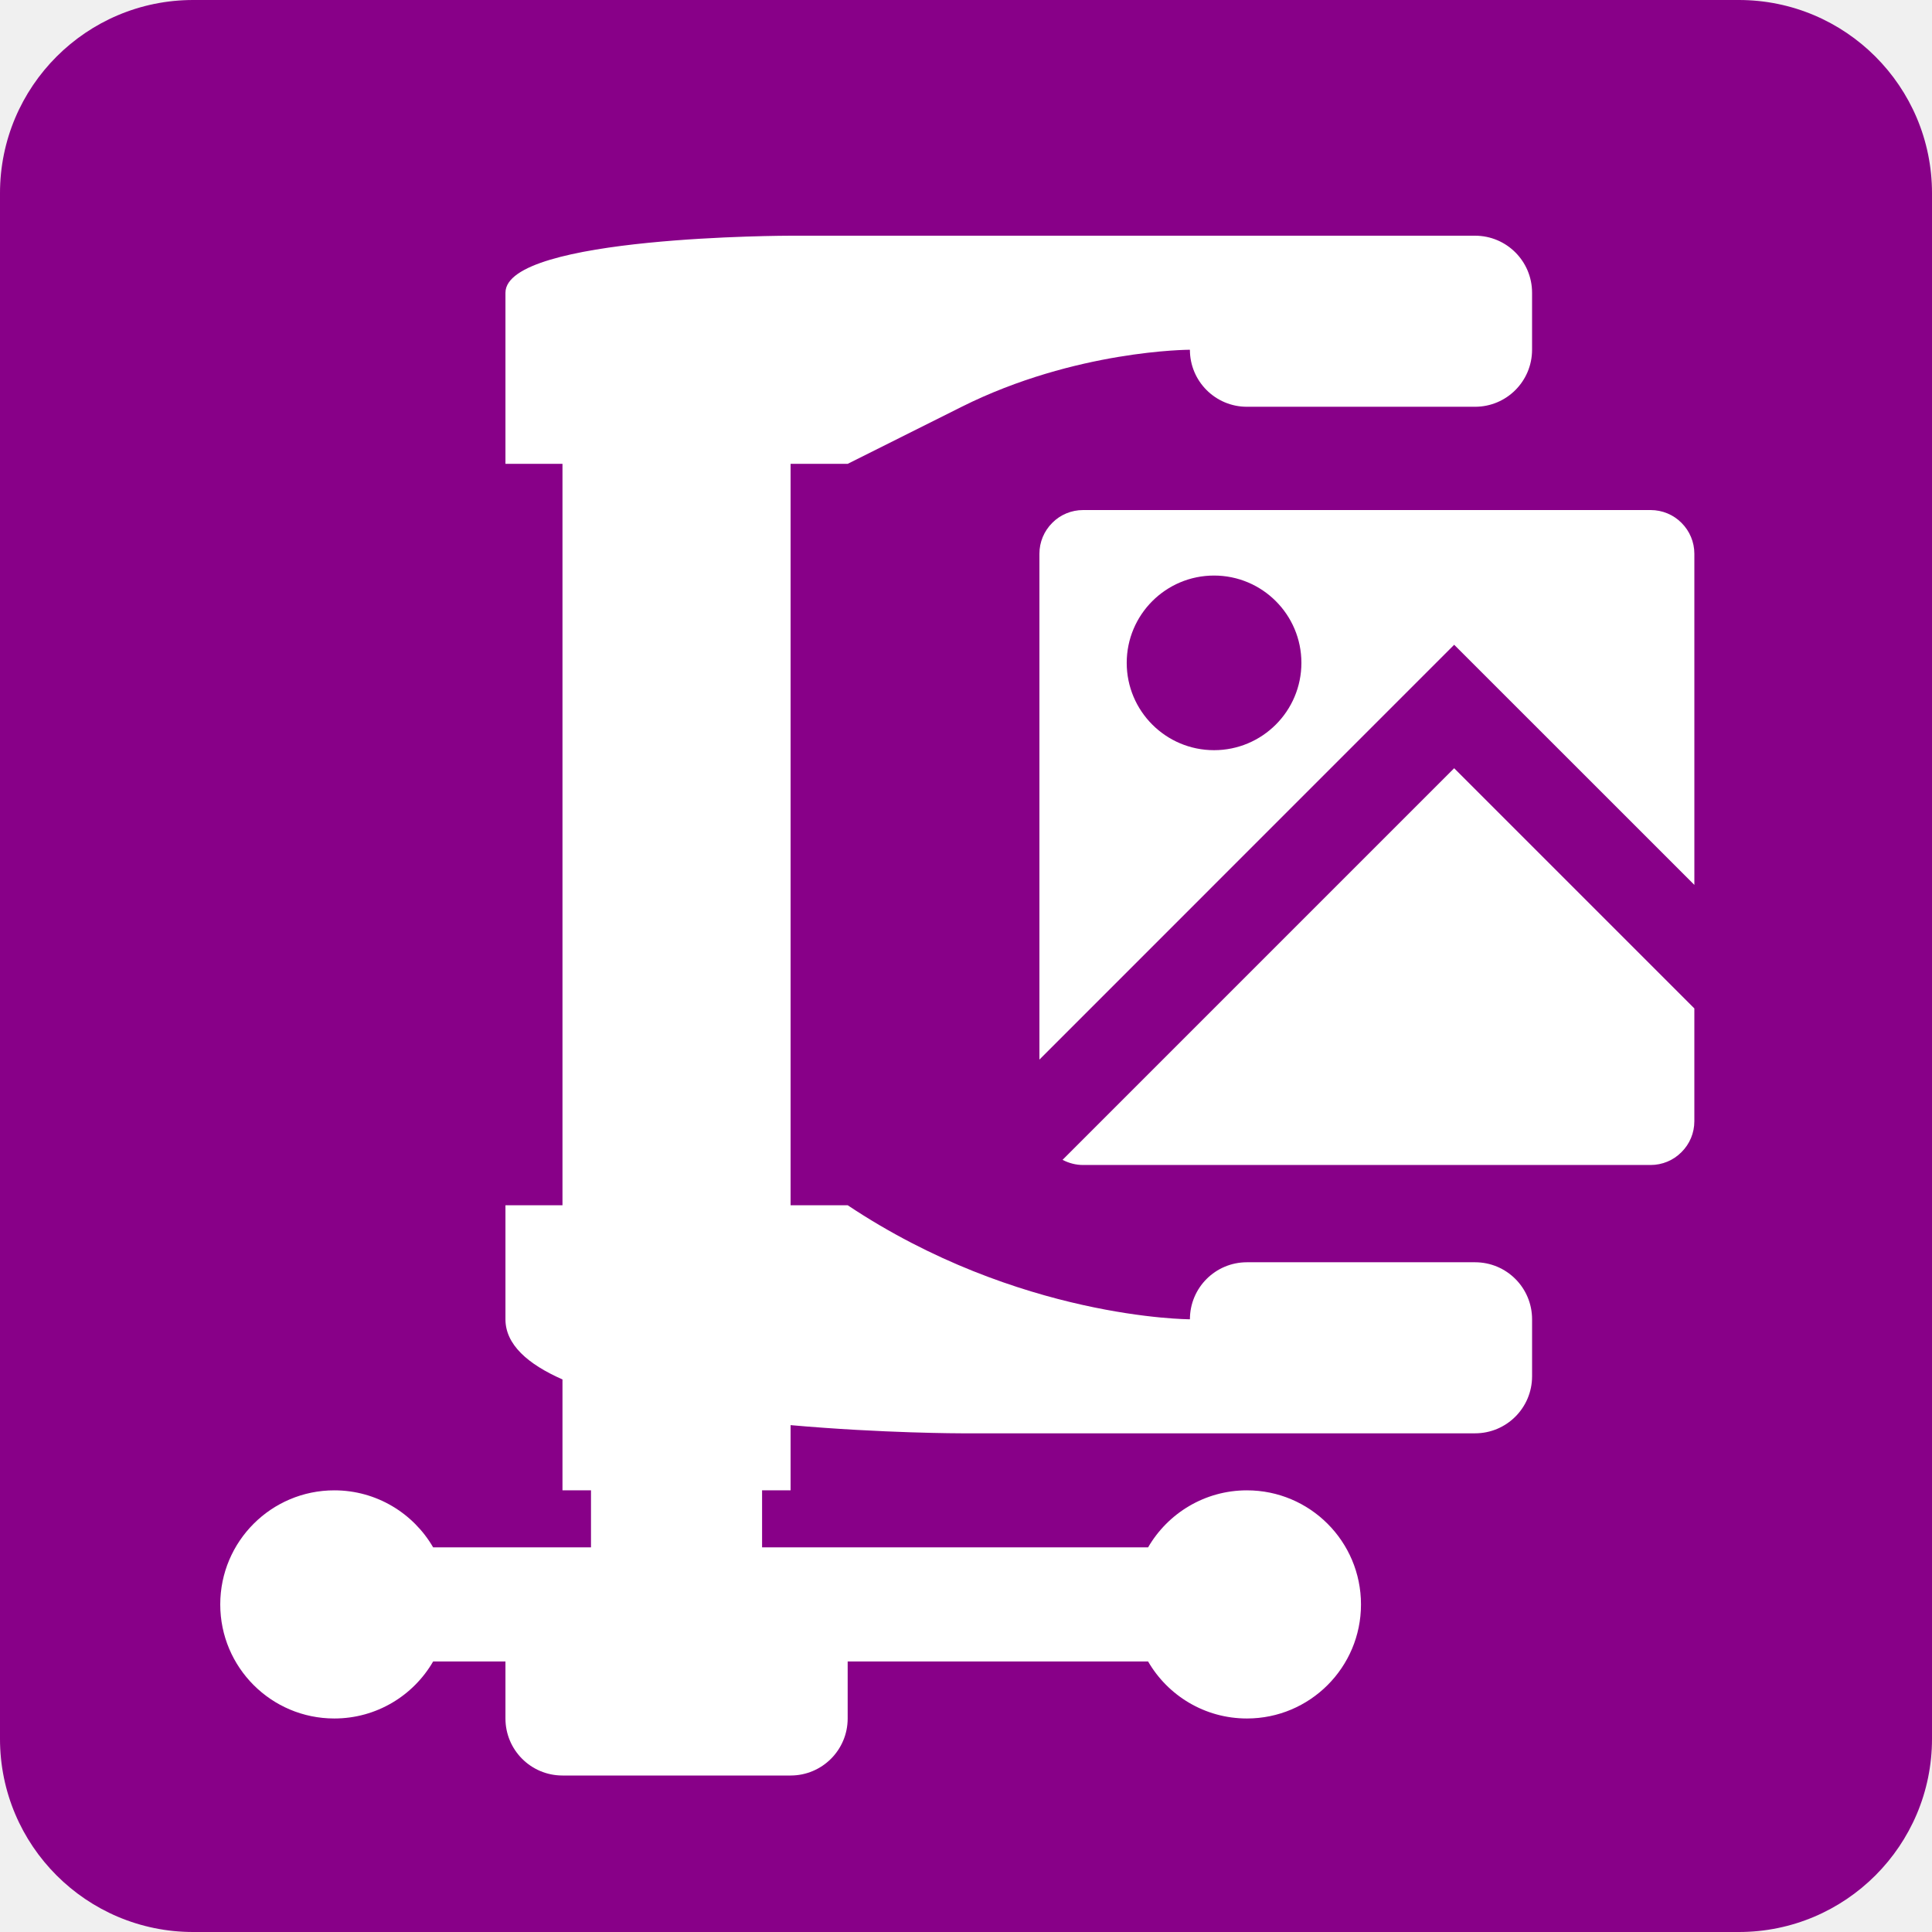
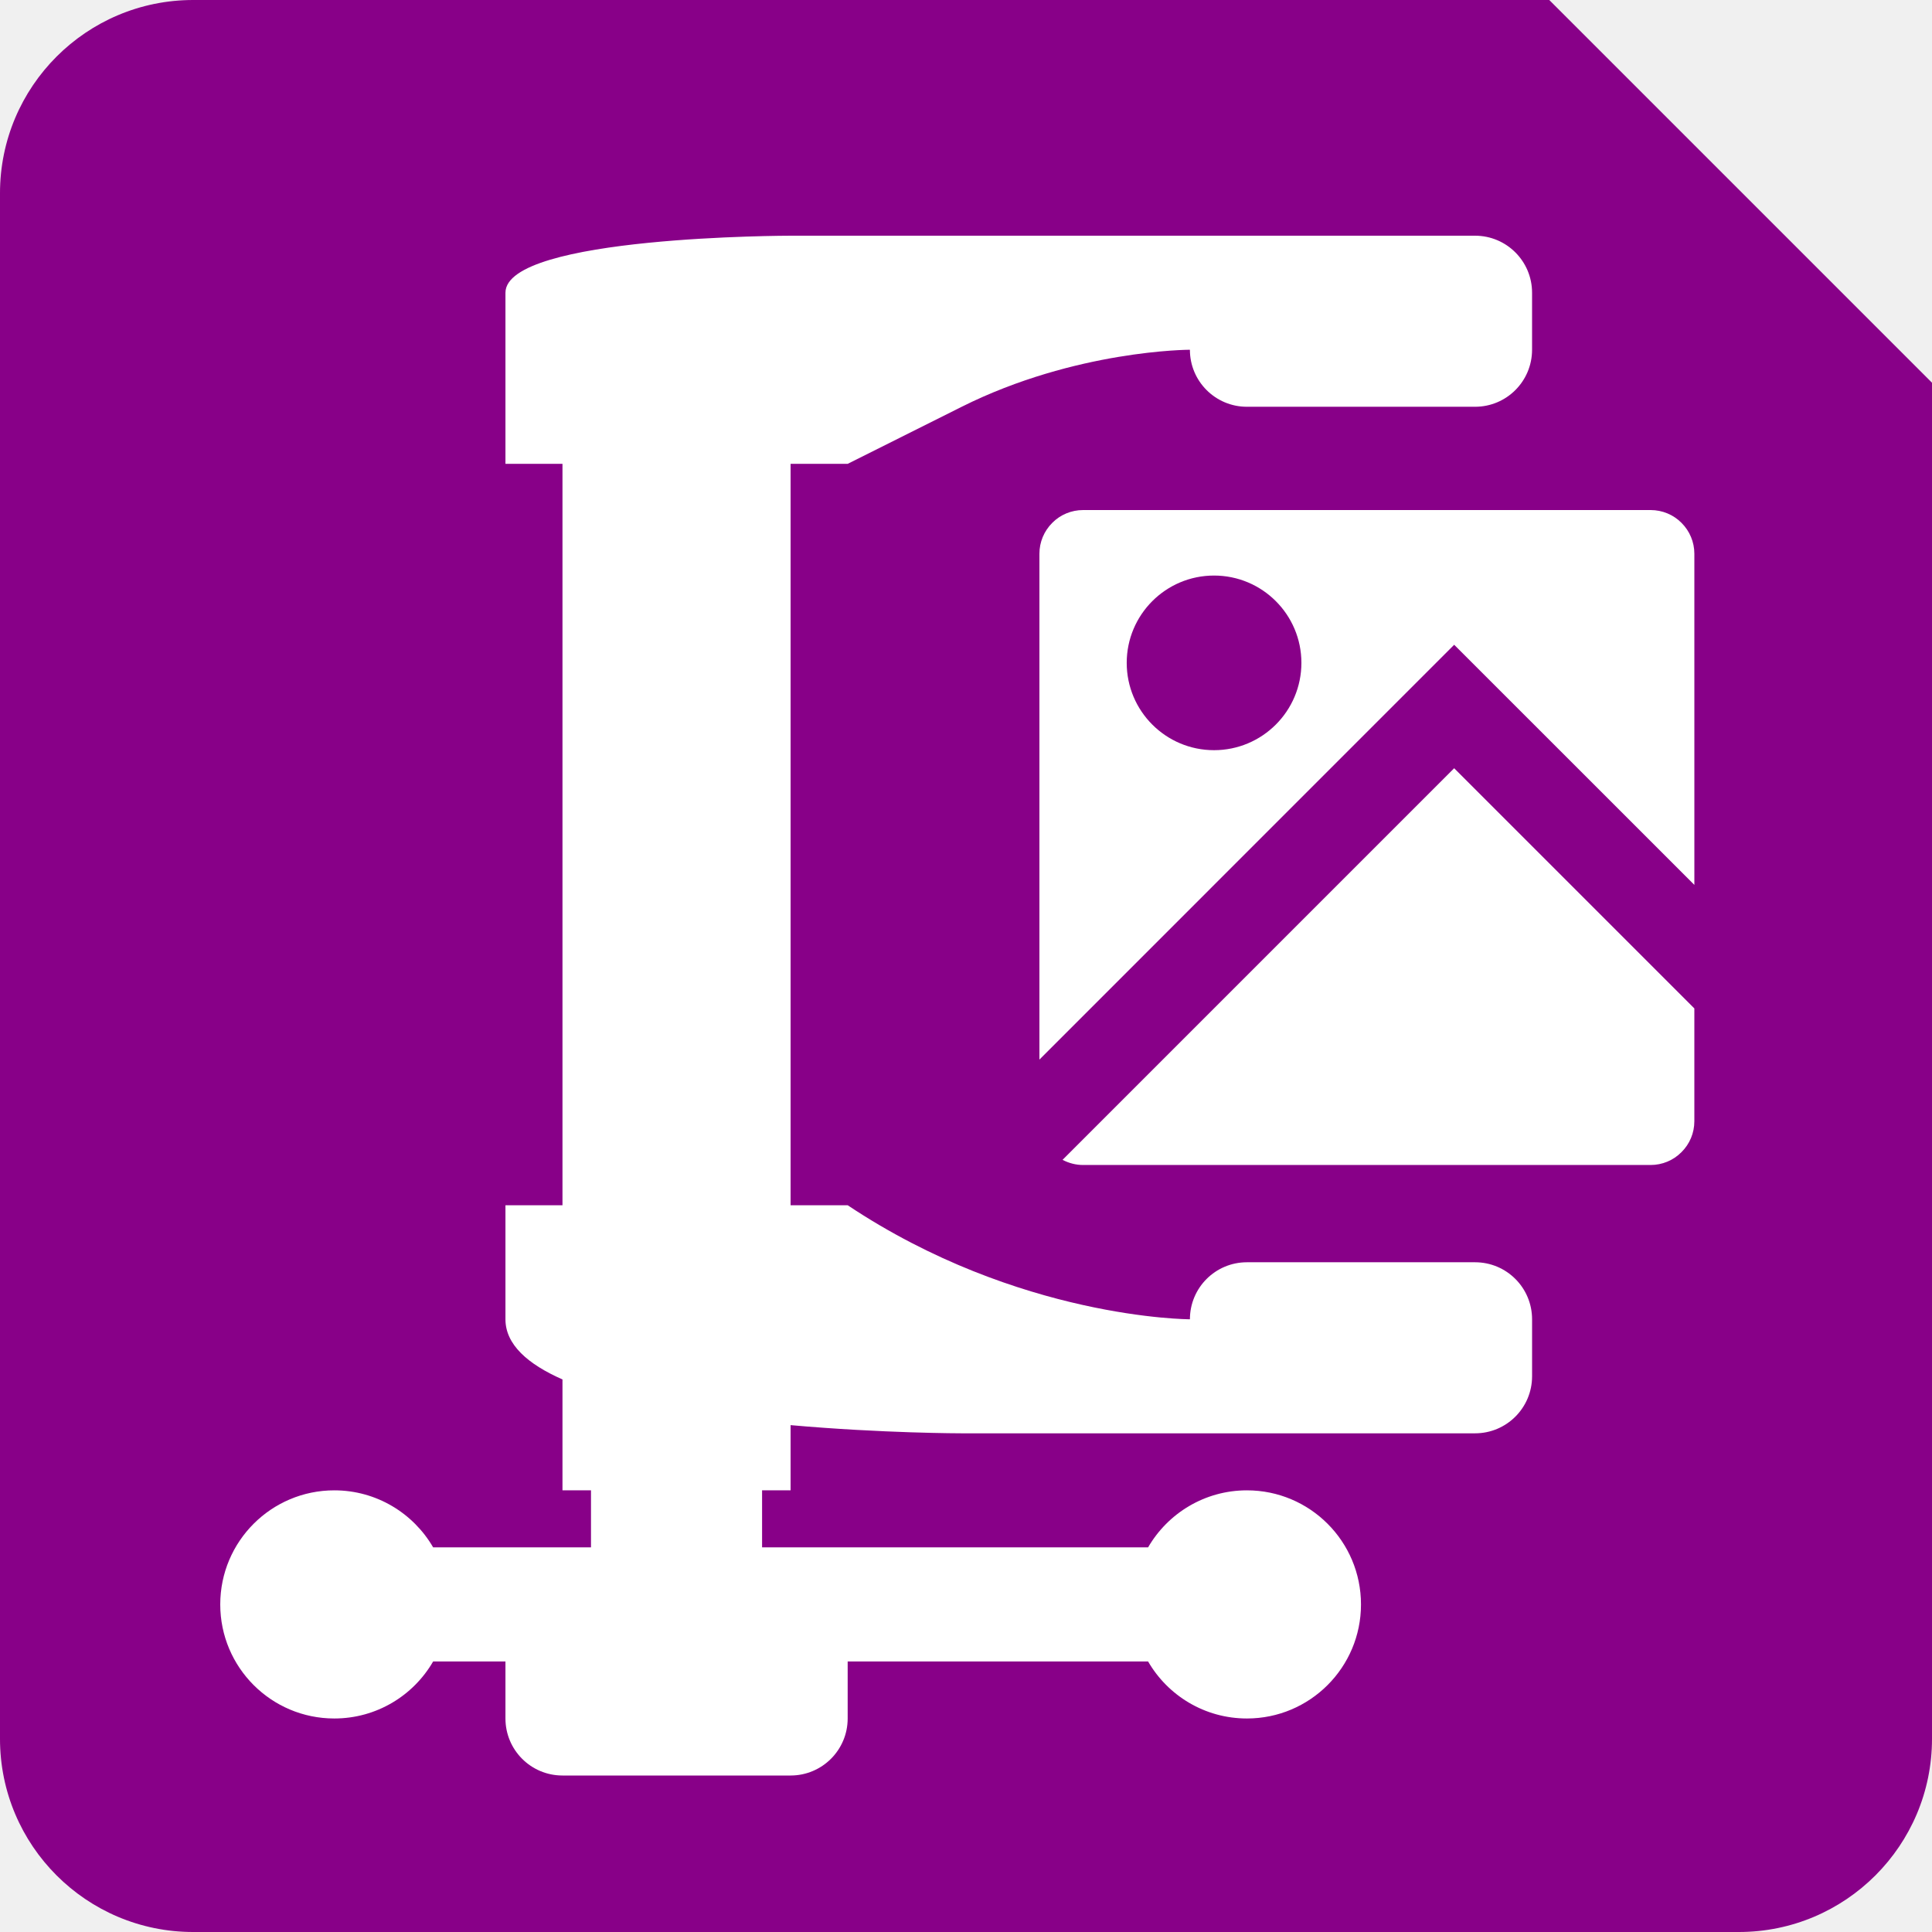
<svg xmlns="http://www.w3.org/2000/svg" width="1000" height="1000" viewBox="0 0 1000 1000" fill="none">
-   <rect width="1000" height="1000" rx="100" fill="#880088" />
-   <path d="M409.203 122H763.476C779.792 122 792.994 135.2 792.994 151.514V181.028C792.994 197.342 779.792 210.542 763.476 210.542H645.409C629.093 210.542 615.891 197.342 615.891 181.028C615.642 181.028 556.731 181.09 497.792 210.542L438.757 240.087H409.209V623.829H438.757C527.124 682.732 615.523 682.857 615.898 682.857C615.898 666.543 629.099 653.343 645.415 653.343H763.482C779.798 653.343 793 666.543 793 682.857V712.37C793 728.684 779.798 741.884 763.482 741.884H497.792C497.792 741.884 456.94 741.884 409.209 737.65V771.399H394.45V800.913H594.252C604.465 783.292 623.552 771.399 645.41 771.399C678.01 771.399 704.446 797.831 704.446 830.458C704.446 863.054 678.01 889.486 645.41 889.486C623.552 889.486 604.466 877.624 594.252 859.972H438.753V889.486C438.753 905.8 425.52 919 409.205 919H291.137C274.821 919 261.62 905.8 261.62 889.486V859.972H224.193C213.981 877.624 194.893 889.486 173.035 889.486C140.435 889.486 114 863.054 114 830.458C114 797.831 140.435 771.399 173.035 771.399C194.893 771.399 213.98 783.292 224.193 800.913H305.897V771.399H291.137V713.99C273.14 706.082 261.62 695.902 261.62 682.857V623.829H291.137V240.087H261.62V151.516C261.62 122.002 409.212 122.002 409.212 122.002L409.203 122Z" fill="white" />
+   <path d="M1000 198.106V900C1000 955.228 955.228 1000 900 1000H100C44.772 1000 8.05431e-07 955.228 0 900V100C1.28869e-05 44.772 44.772 8.05333e-07 100 0H801.894L1000 198.106Z" fill="#880088" />
+   <path d="M409.203 122H763.476C779.792 122 792.994 135.2 792.994 151.514V181.028C792.994 197.342 779.792 210.542 763.476 210.542H645.409C629.093 210.542 615.891 197.342 615.891 181.028C615.642 181.028 556.731 181.09 497.792 210.542L438.757 240.087H409.209V623.829H438.757C527.124 682.732 615.523 682.857 615.898 682.857C615.898 666.543 629.099 653.343 645.415 653.343H763.482C779.798 653.343 793 666.543 793 682.857V712.37C793 728.684 779.798 741.884 763.482 741.884H497.792C497.792 741.884 456.94 741.884 409.209 737.65V771.399H394.45V800.913H594.252C604.465 783.292 623.552 771.399 645.411 771.399C678.01 771.399 704.446 797.831 704.446 830.458C704.446 863.054 678.01 889.486 645.411 889.486C623.552 889.486 604.466 877.624 594.252 859.972H438.753V889.486C438.753 905.8 425.52 919 409.204 919H291.137C274.821 919 261.62 905.8 261.62 889.486V859.972H224.193C213.981 877.624 194.893 889.486 173.035 889.486C140.435 889.486 114 863.054 114 830.458C114 797.831 140.435 771.399 173.035 771.399C194.893 771.399 213.98 783.292 224.193 800.913H305.897V771.399H291.137V713.99C273.14 706.082 261.62 695.902 261.62 682.857V623.829H291.137V240.087H261.62V151.516C261.62 122.002 409.212 122.002 409.212 122.002L409.203 122Z" fill="white" />
  <path d="M876.991 521.958V580.372C876.991 586.378 874.608 592.131 870.317 596.357C866.122 600.616 860.37 602.999 854.364 602.999H560.591C556.873 602.999 553.249 602.047 549.976 600.331L752.67 397.633L876.991 521.958ZM854.369 264C860.375 264 866.128 266.384 870.322 270.61C874.612 274.869 876.996 280.622 876.996 286.596L877 458.02L752.678 333.728L538 548.442V286.596C538 280.621 540.384 274.869 544.674 270.61C548.837 266.383 554.622 264 560.596 264H854.369ZM628.38 297.904C603.432 297.904 583.188 318.15 583.188 343.098C583.189 368.045 603.433 388.29 628.38 388.29C653.359 388.29 673.603 368.045 673.604 343.098C673.604 318.15 653.359 297.904 628.38 297.904Z" fill="white" />
</svg>
